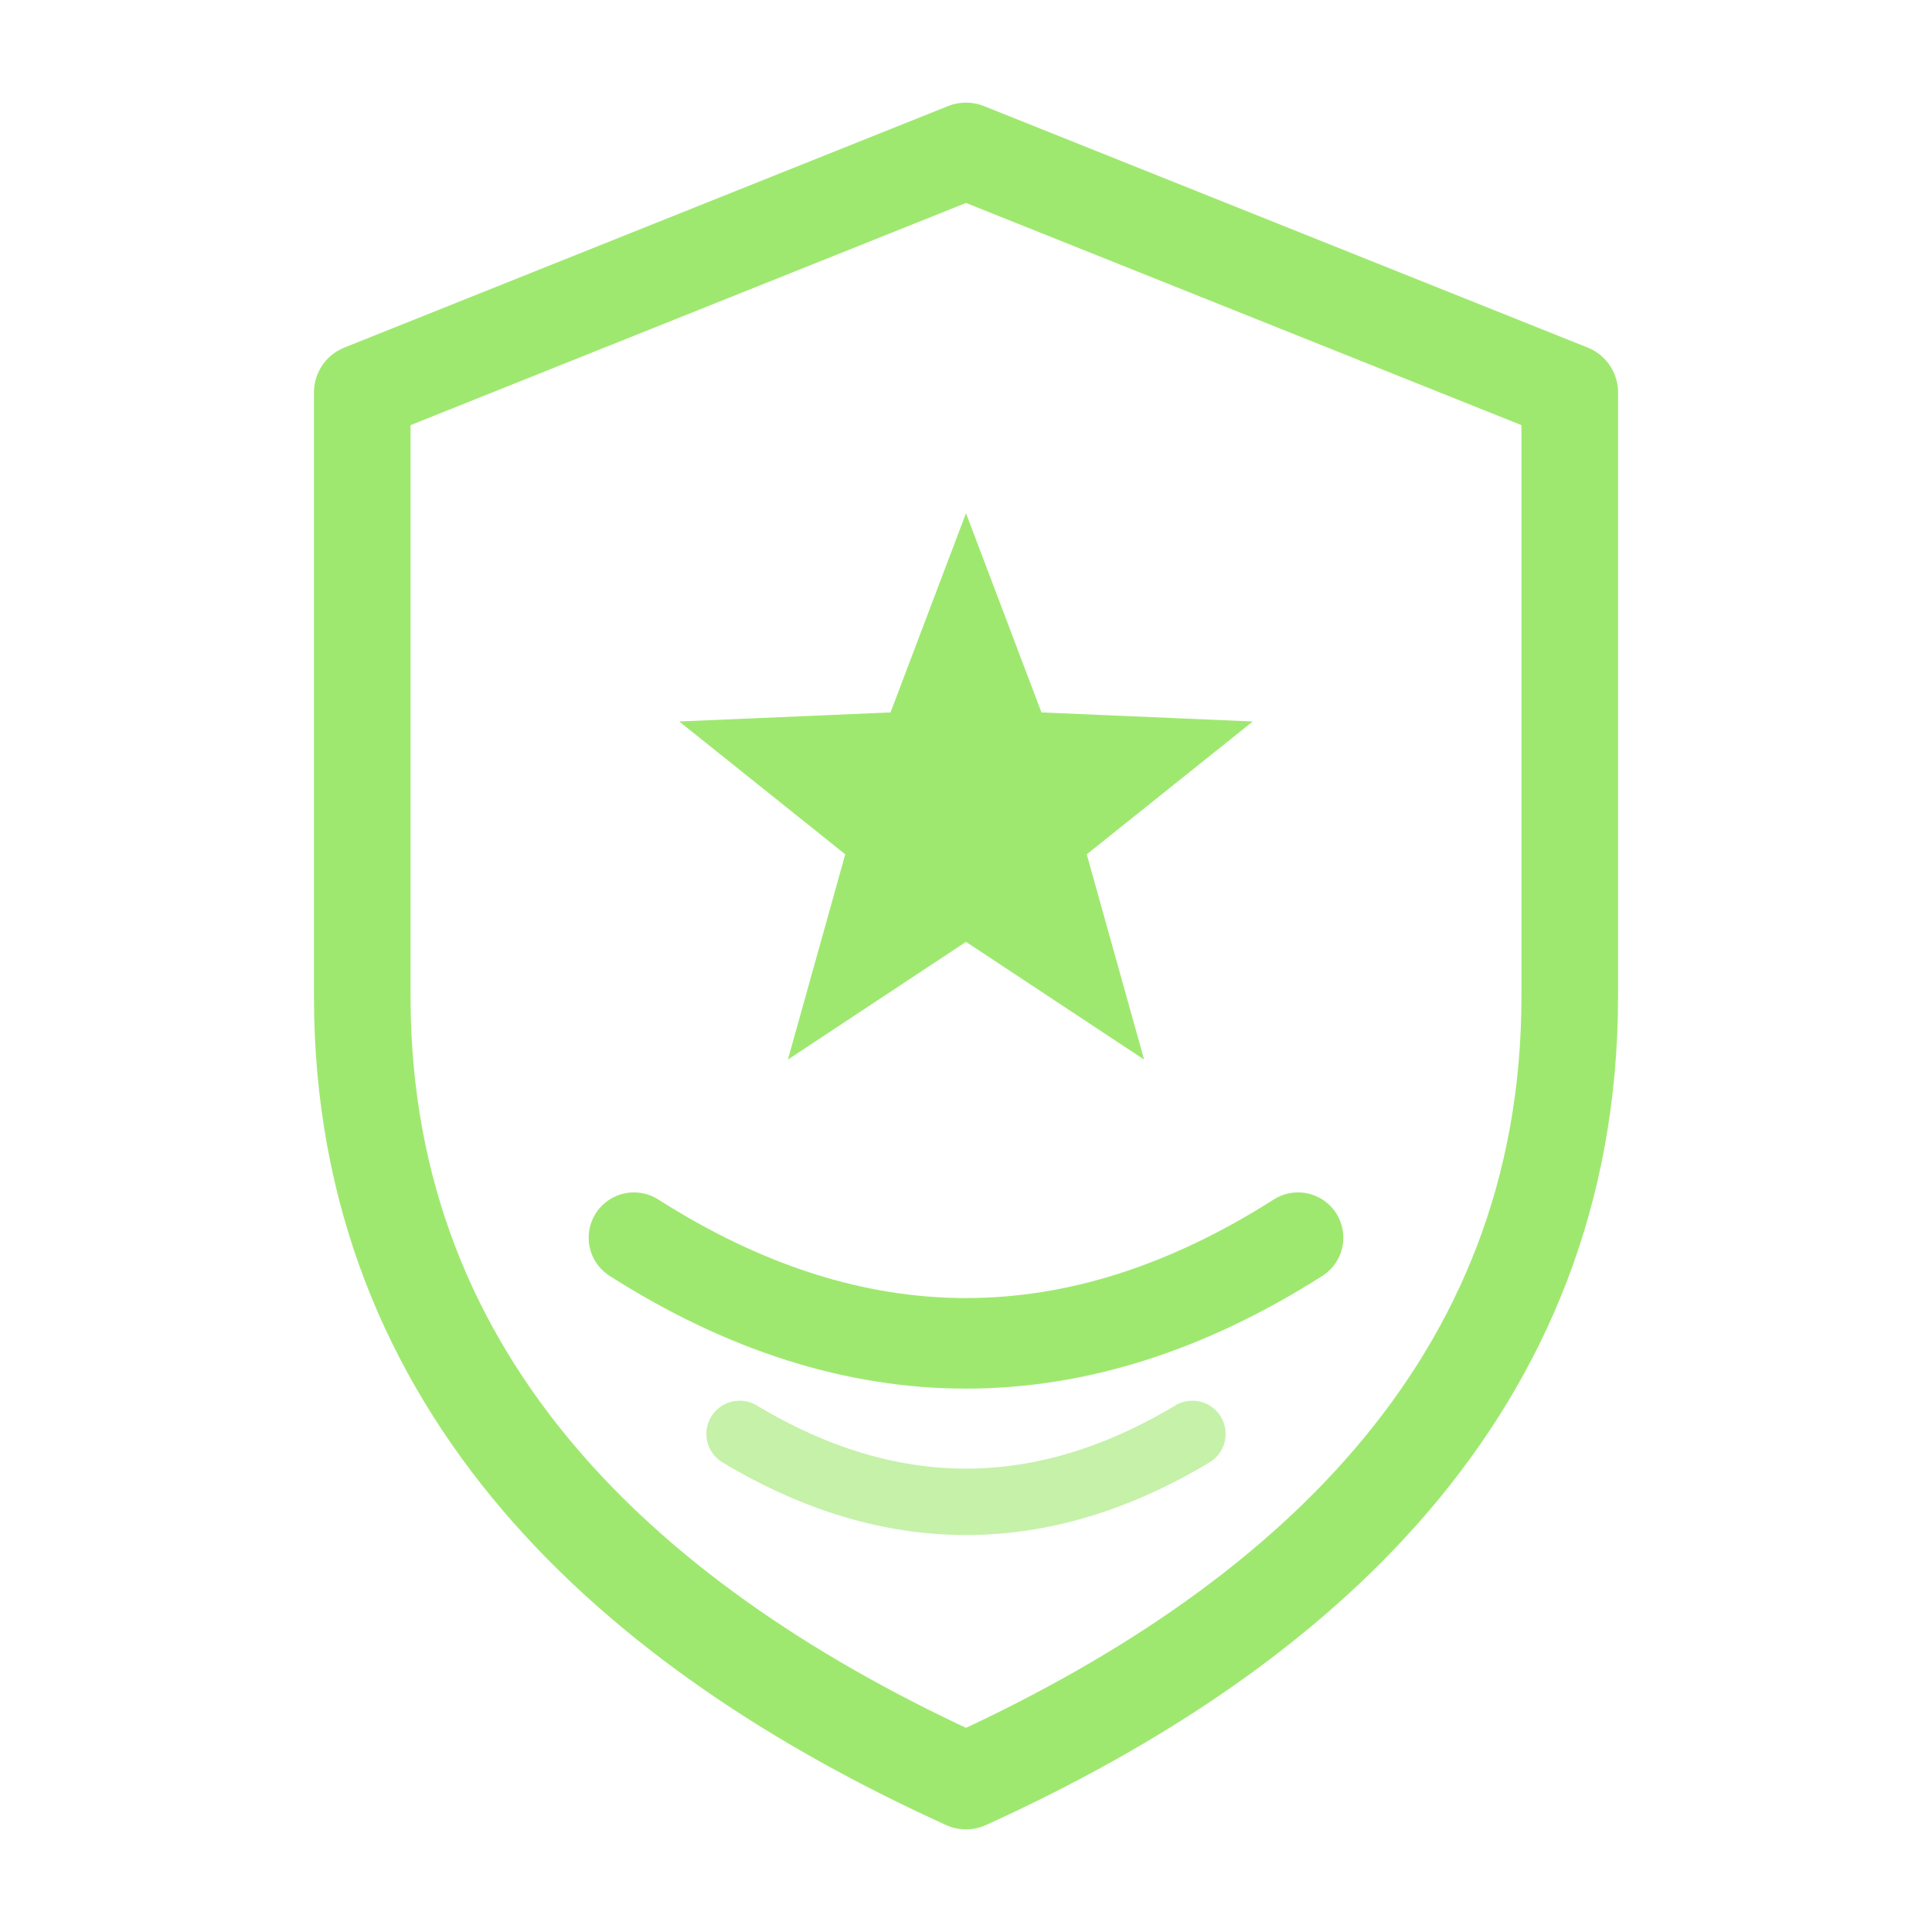
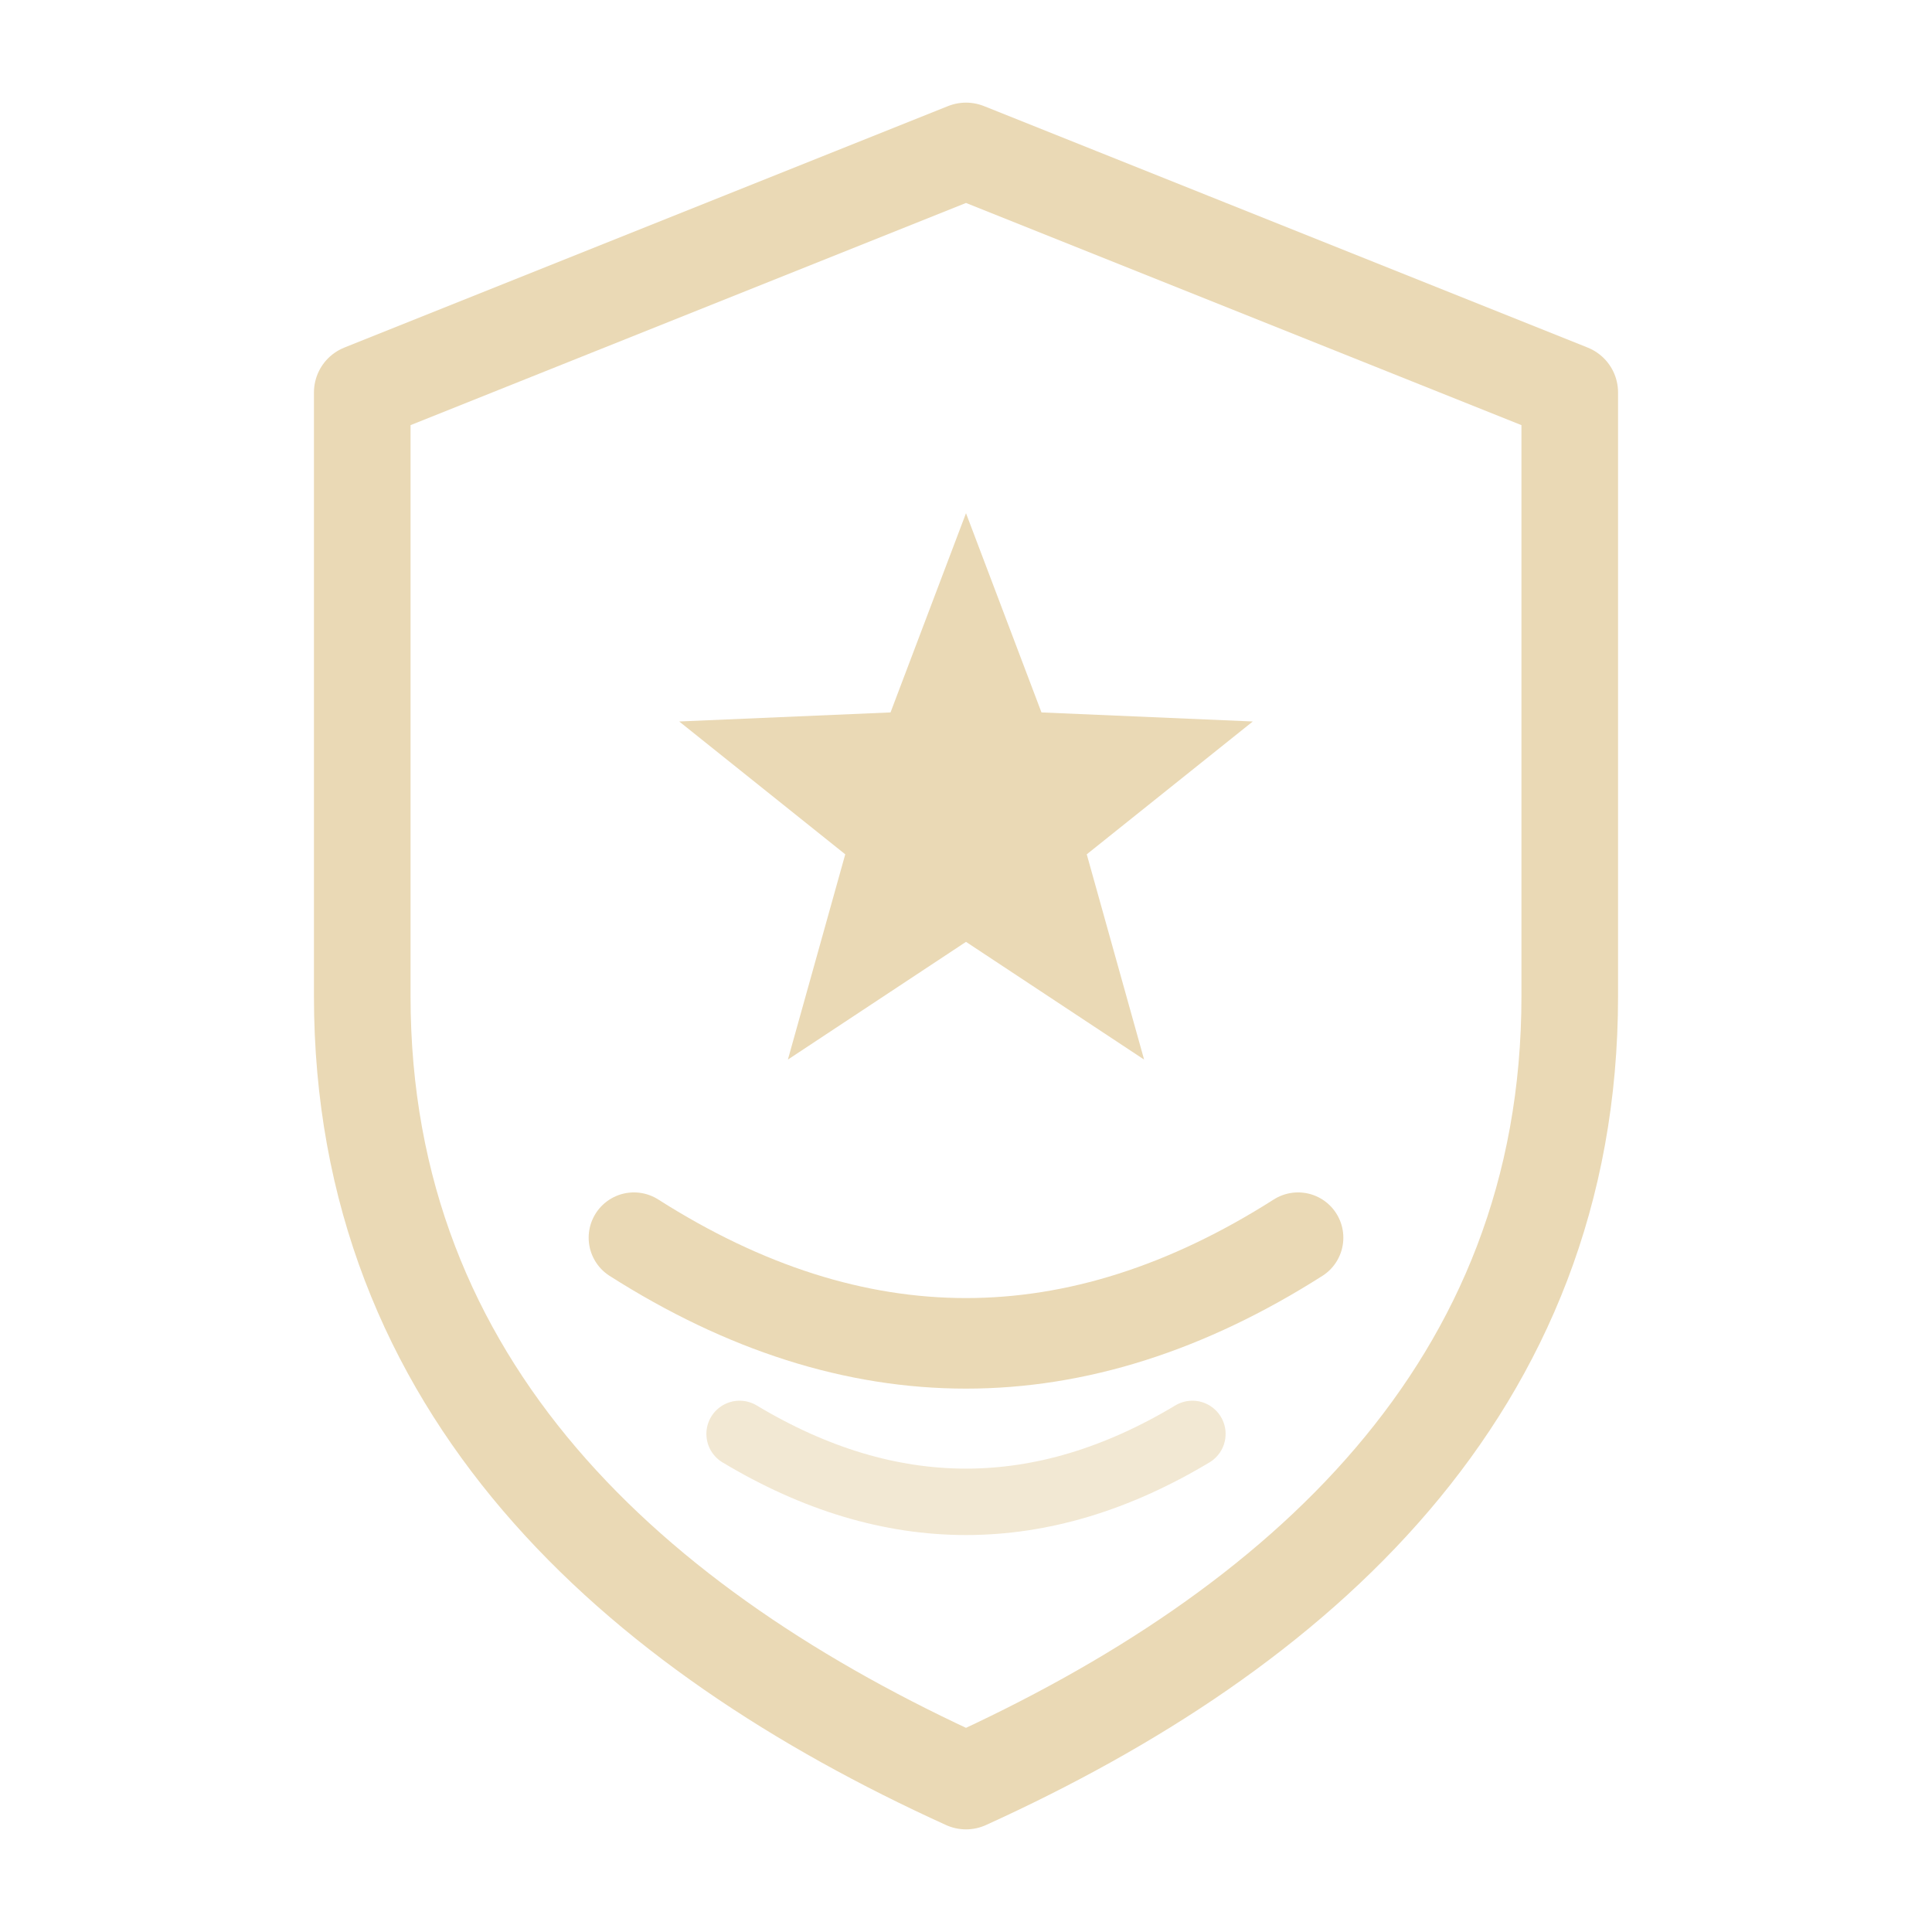
<svg xmlns="http://www.w3.org/2000/svg" viewBox="0 0 64 64">
-   <path d="M32 5 L52 13 V33 C52 46 43 54 32 59 C21 54 12 46 12 33 V13 Z" fill="none" stroke="#9fe870" stroke-width="3.2" stroke-linejoin="round" />
-   <polygon points="32.0,17.0 34.5,23.6 41.5,23.9 36.0,28.3 37.9,35.1 32.0,31.2 26.1,35.1 28.0,28.3 22.5,23.9 29.5,23.6" fill="#9fe870" />
-   <path d="M21 41 Q32 48 43 41" fill="none" stroke="#9fe870" stroke-width="3" stroke-linecap="round" />
-   <path d="M24.5 47.5 Q32 52 39.5 47.5" fill="none" stroke="#9fe870" stroke-width="2.2" stroke-linecap="round" opacity="0.6" />
+   <path d="M32 5 L52 13 V33 C52 46 43 54 32 59 C21 54 12 46 12 33 V13 Z" fill="none" stroke="#ead9b5" stroke-width="3.2" stroke-linejoin="round" />
+   <polygon points="32.0,17.0 34.5,23.6 41.5,23.9 36.0,28.3 37.9,35.1 32.0,31.2 26.1,35.1 28.0,28.3 22.5,23.9 29.5,23.6" fill="#ead9b5" />
+   <path d="M21 41 Q32 48 43 41" fill="none" stroke="#ead9b5" stroke-width="3" stroke-linecap="round" />
+   <path d="M24.5 47.5 Q32 52 39.5 47.5" fill="none" stroke="#ead9b5" stroke-width="2.2" stroke-linecap="round" opacity="0.6" />
</svg>
